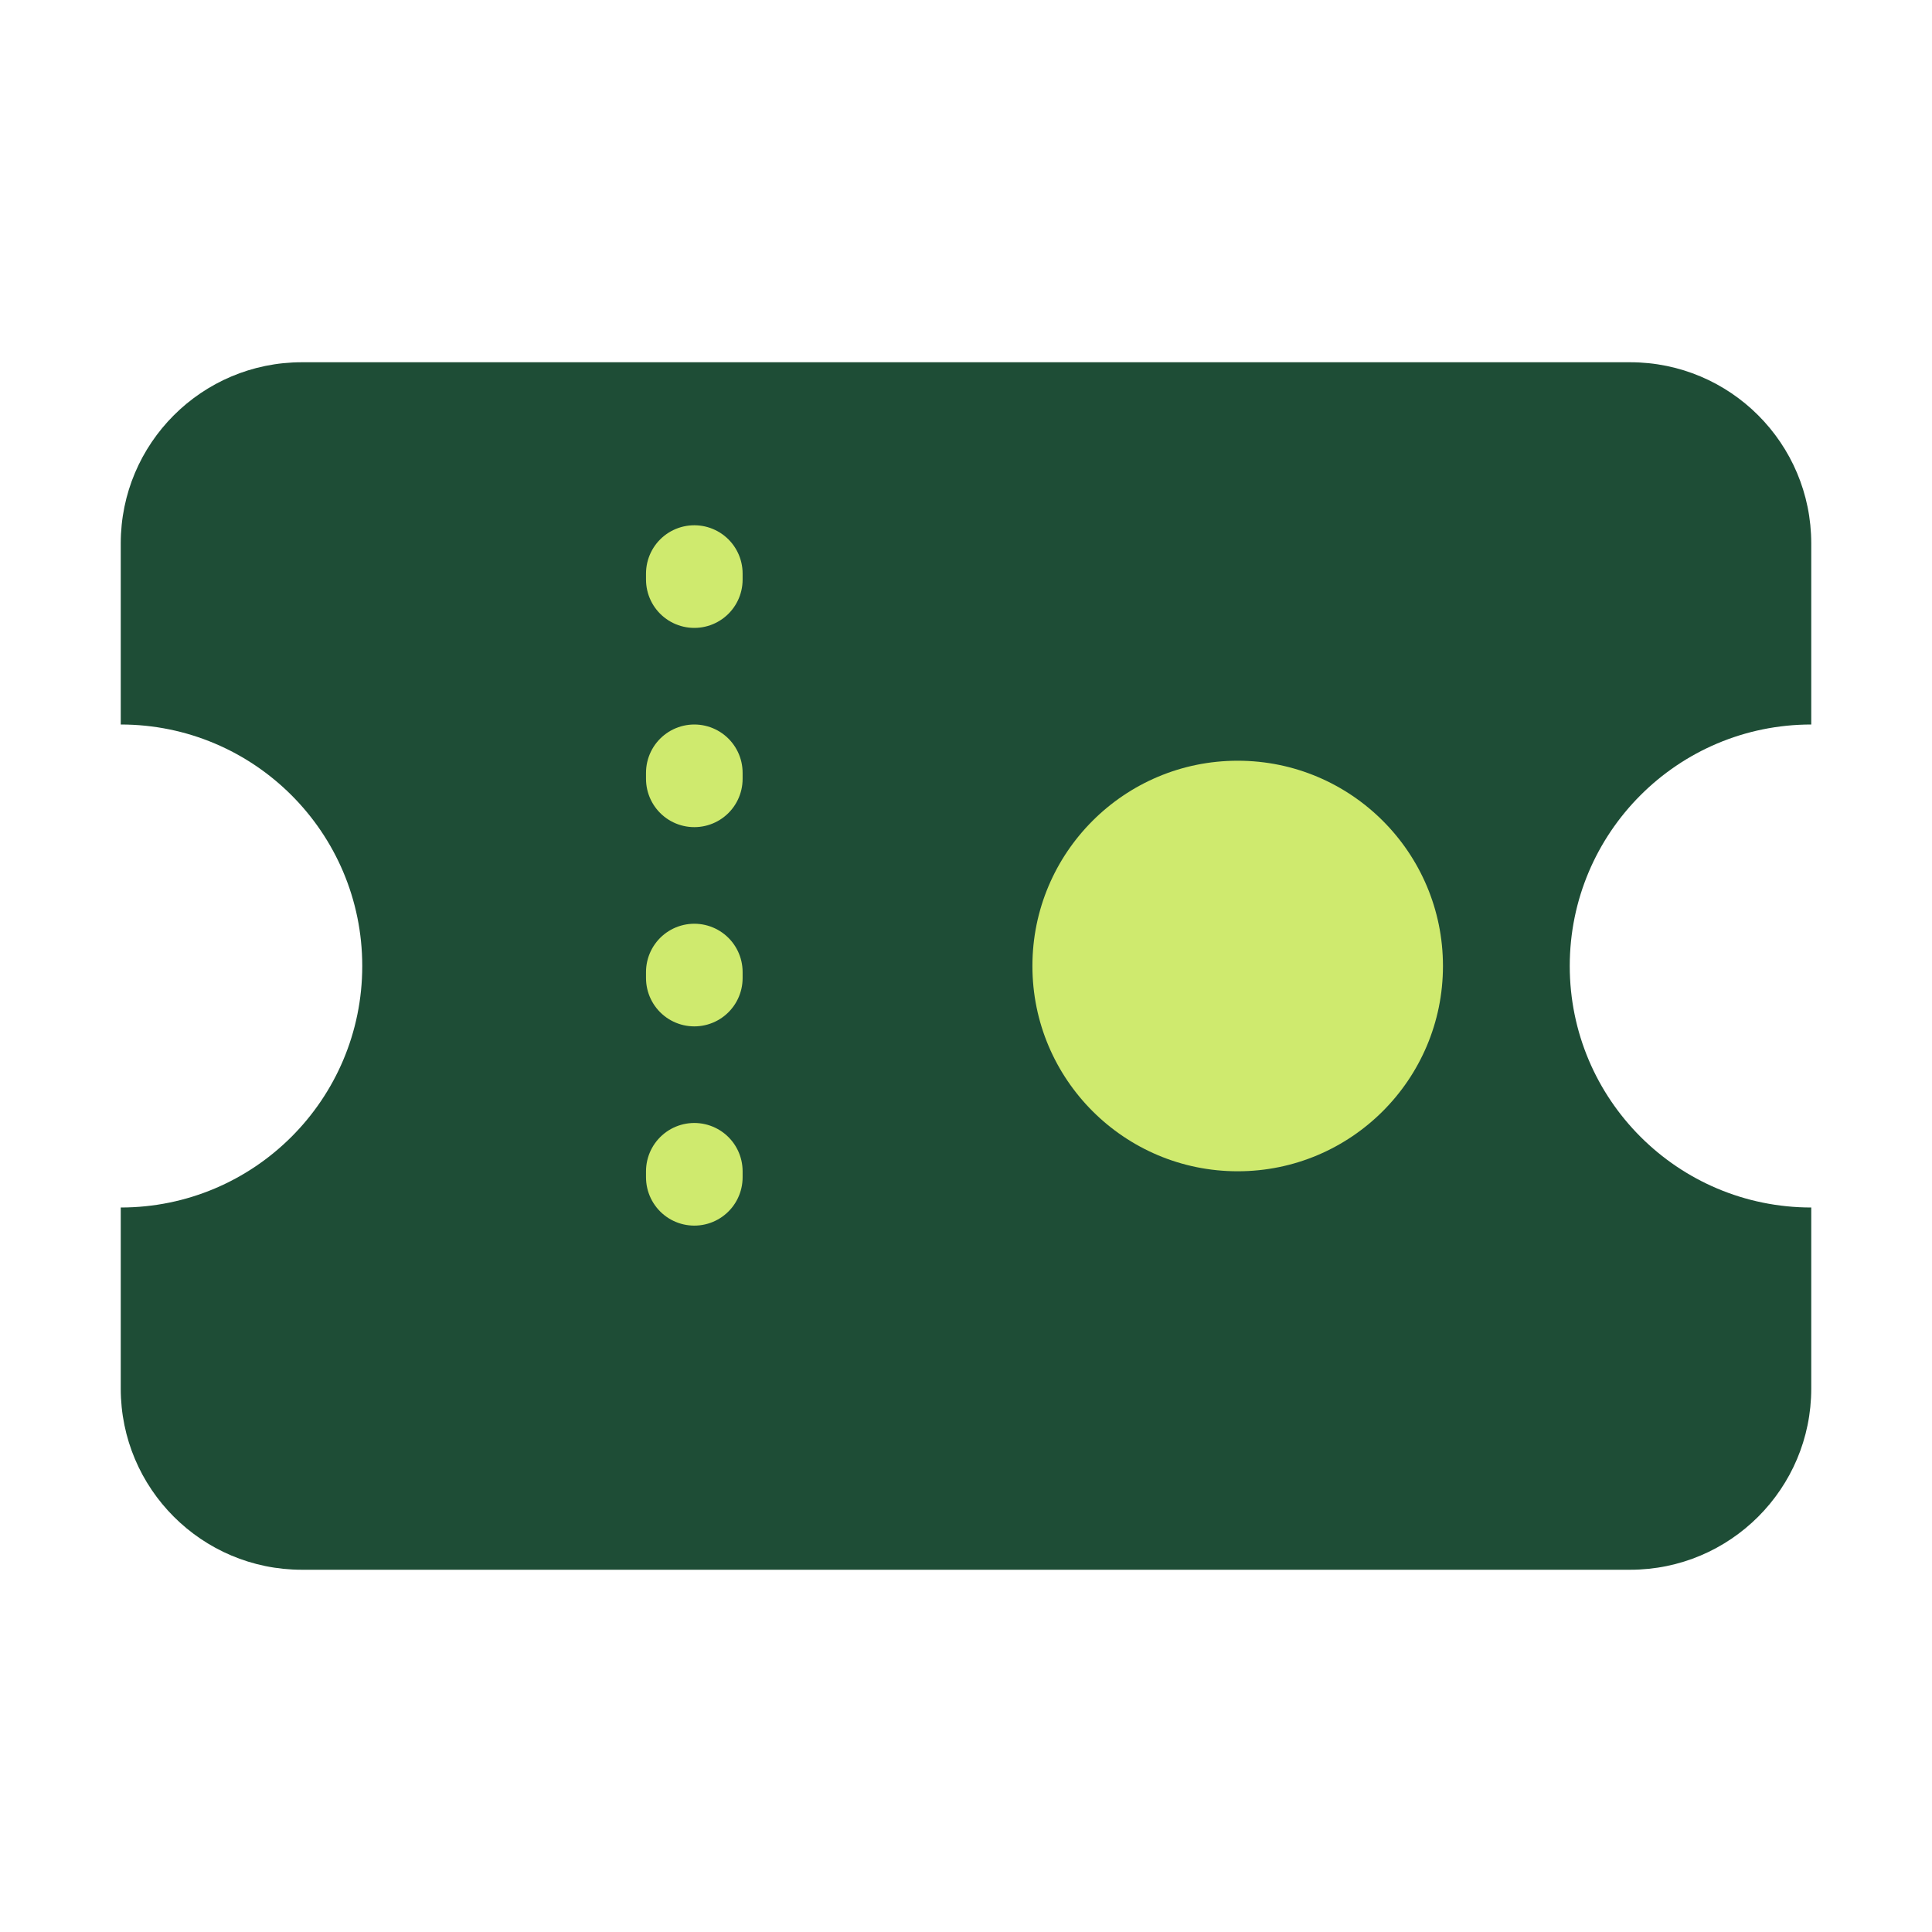
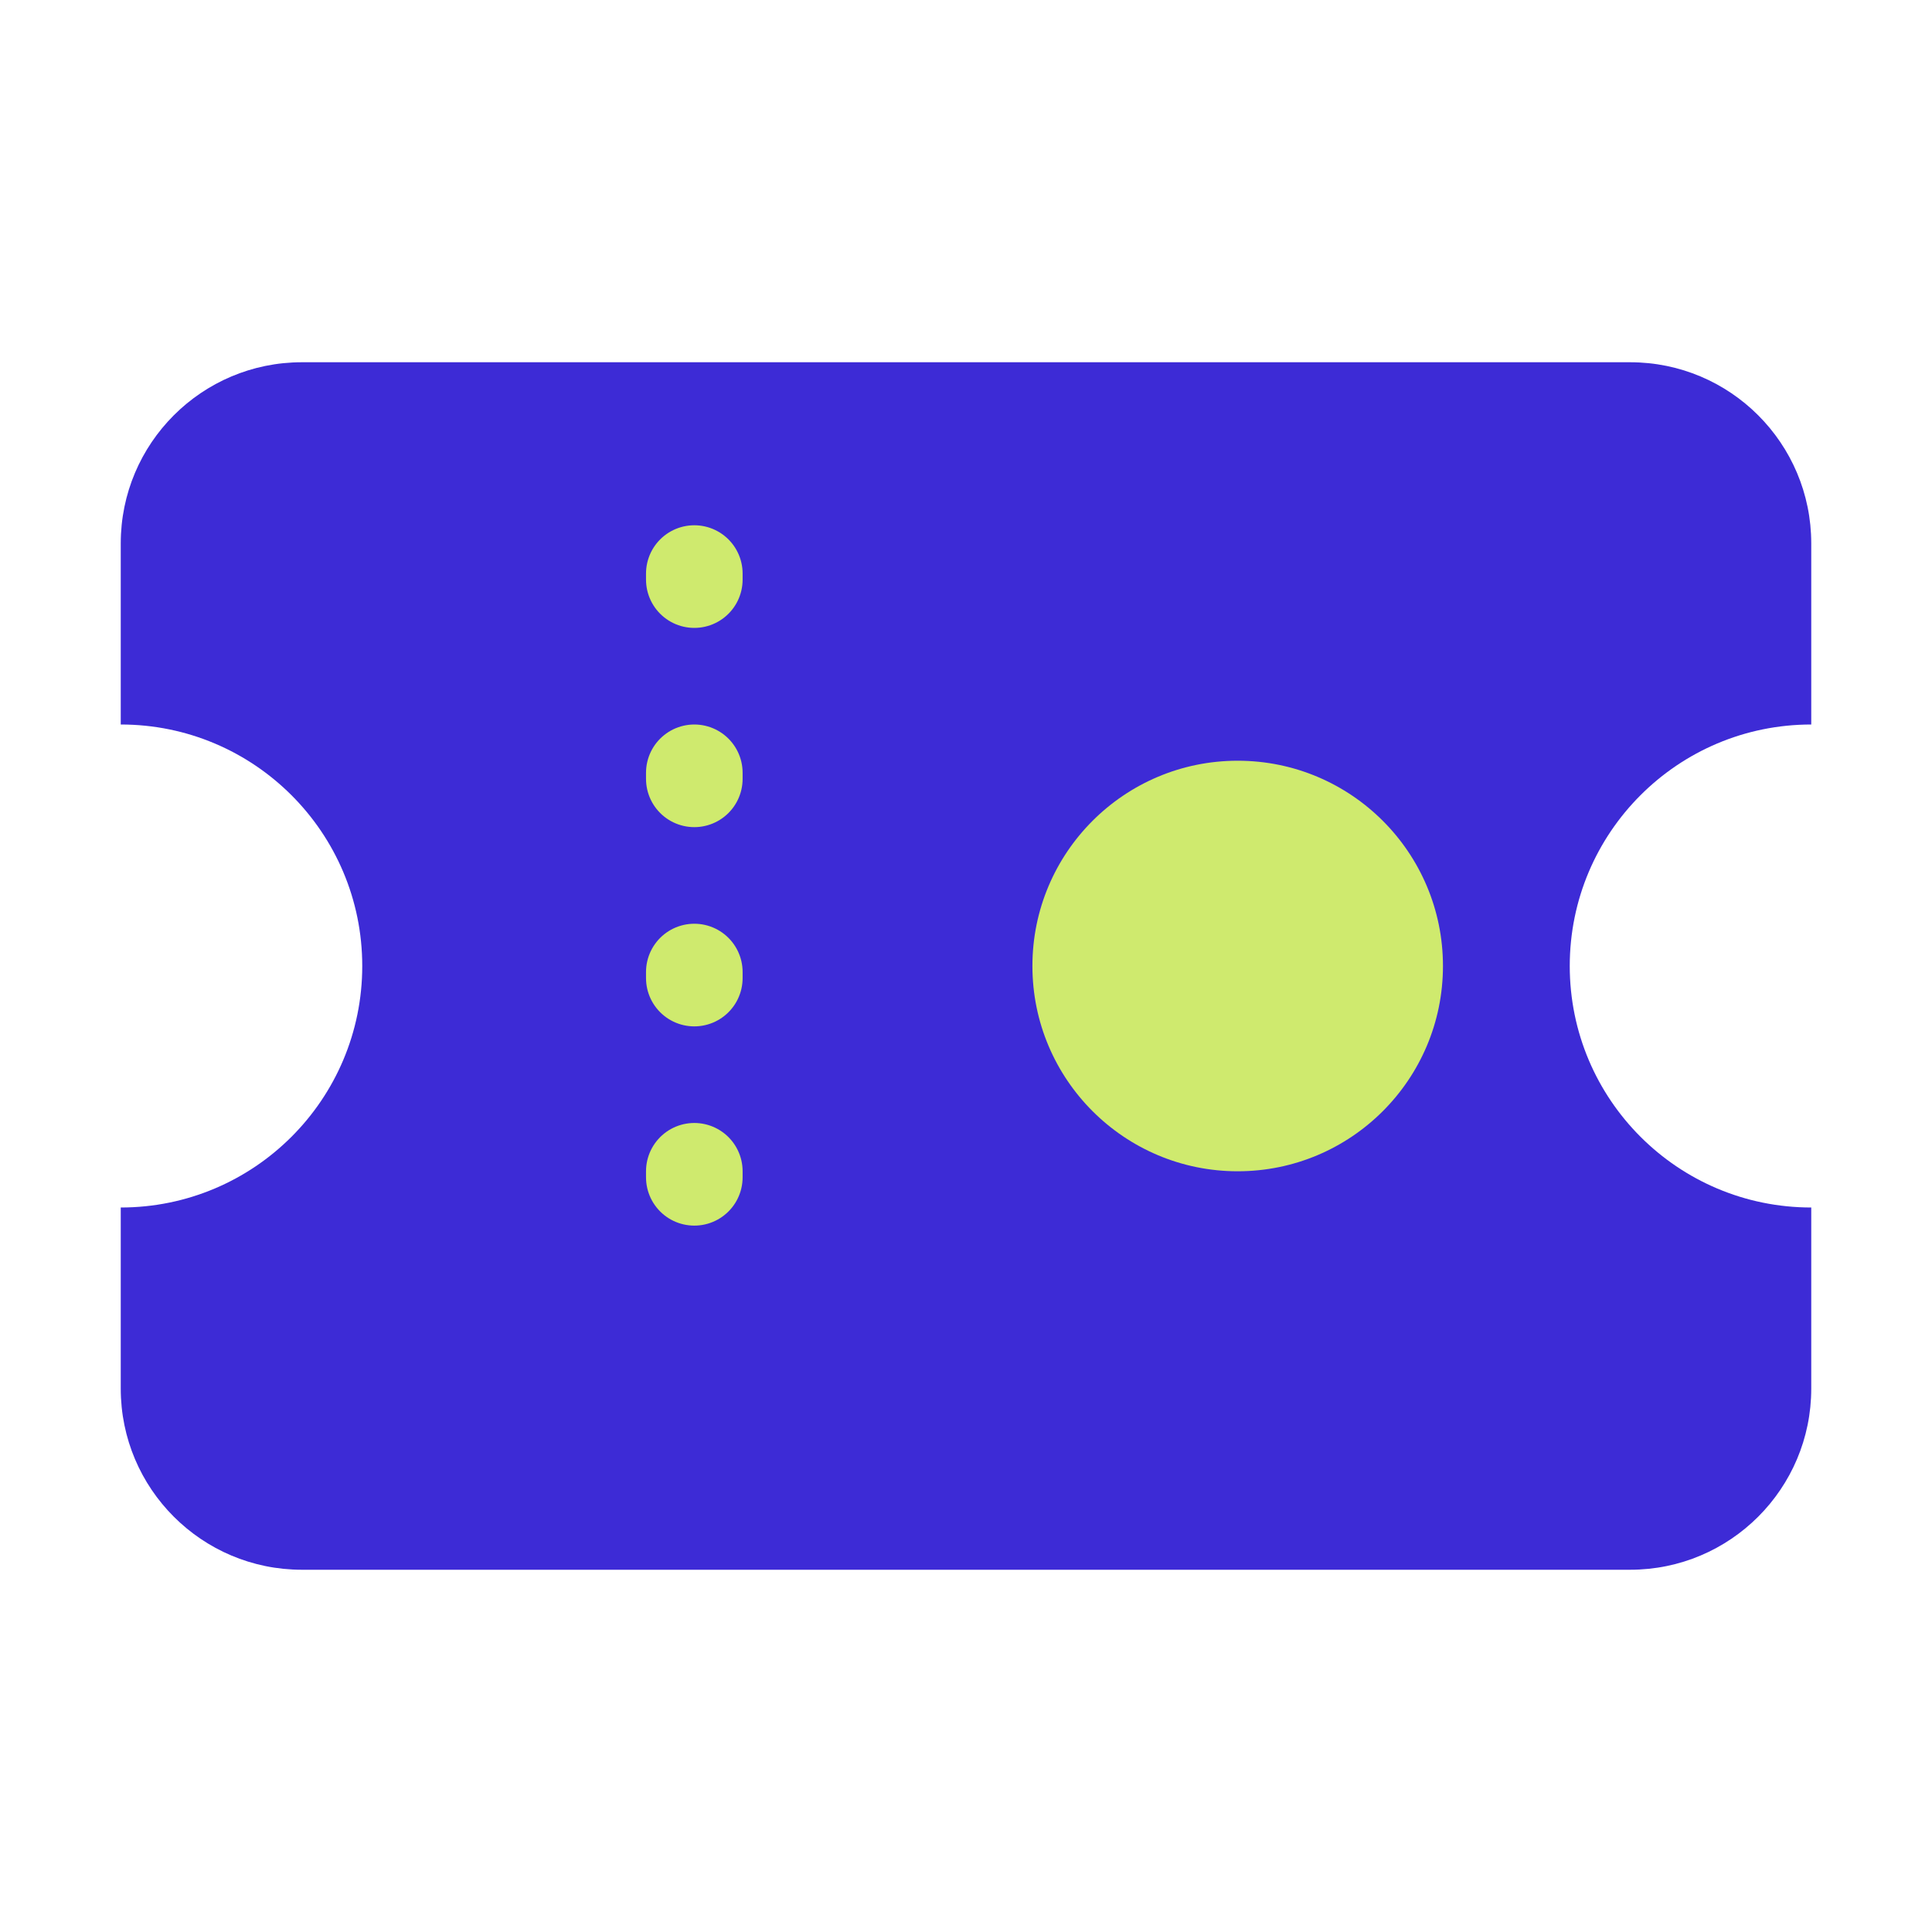
<svg xmlns="http://www.w3.org/2000/svg" viewBox="0 0 32 32">
-   <path d="M5 6h22a3 3 0 0 1 3 3v3a4 4 0 0 0 0 8v3a3 3 0 0 1-3 3H5a3 3 0 0 1-3-3v-3a4 4 0 0 0 0-8V9a3 3 0 0 1 3-3z" fill="#1E4D36" />
+   <path d="M5 6h22a3 3 0 0 1 3 3v3a4 4 0 0 0 0 8v3a3 3 0 0 1-3 3H5a3 3 0 0 1-3-3v-3a4 4 0 0 0 0-8V9a3 3 0 0 1 3-3z" fill="#3D2BD6" />
  <path d="M11.5 9.5v13" stroke="#CFEA6E" stroke-width="1.6" stroke-linecap="round" stroke-dasharray="0.1 3.2" />
  <circle cx="20.5" cy="16" r="3.4" fill="#CFEA6E" />
</svg>
